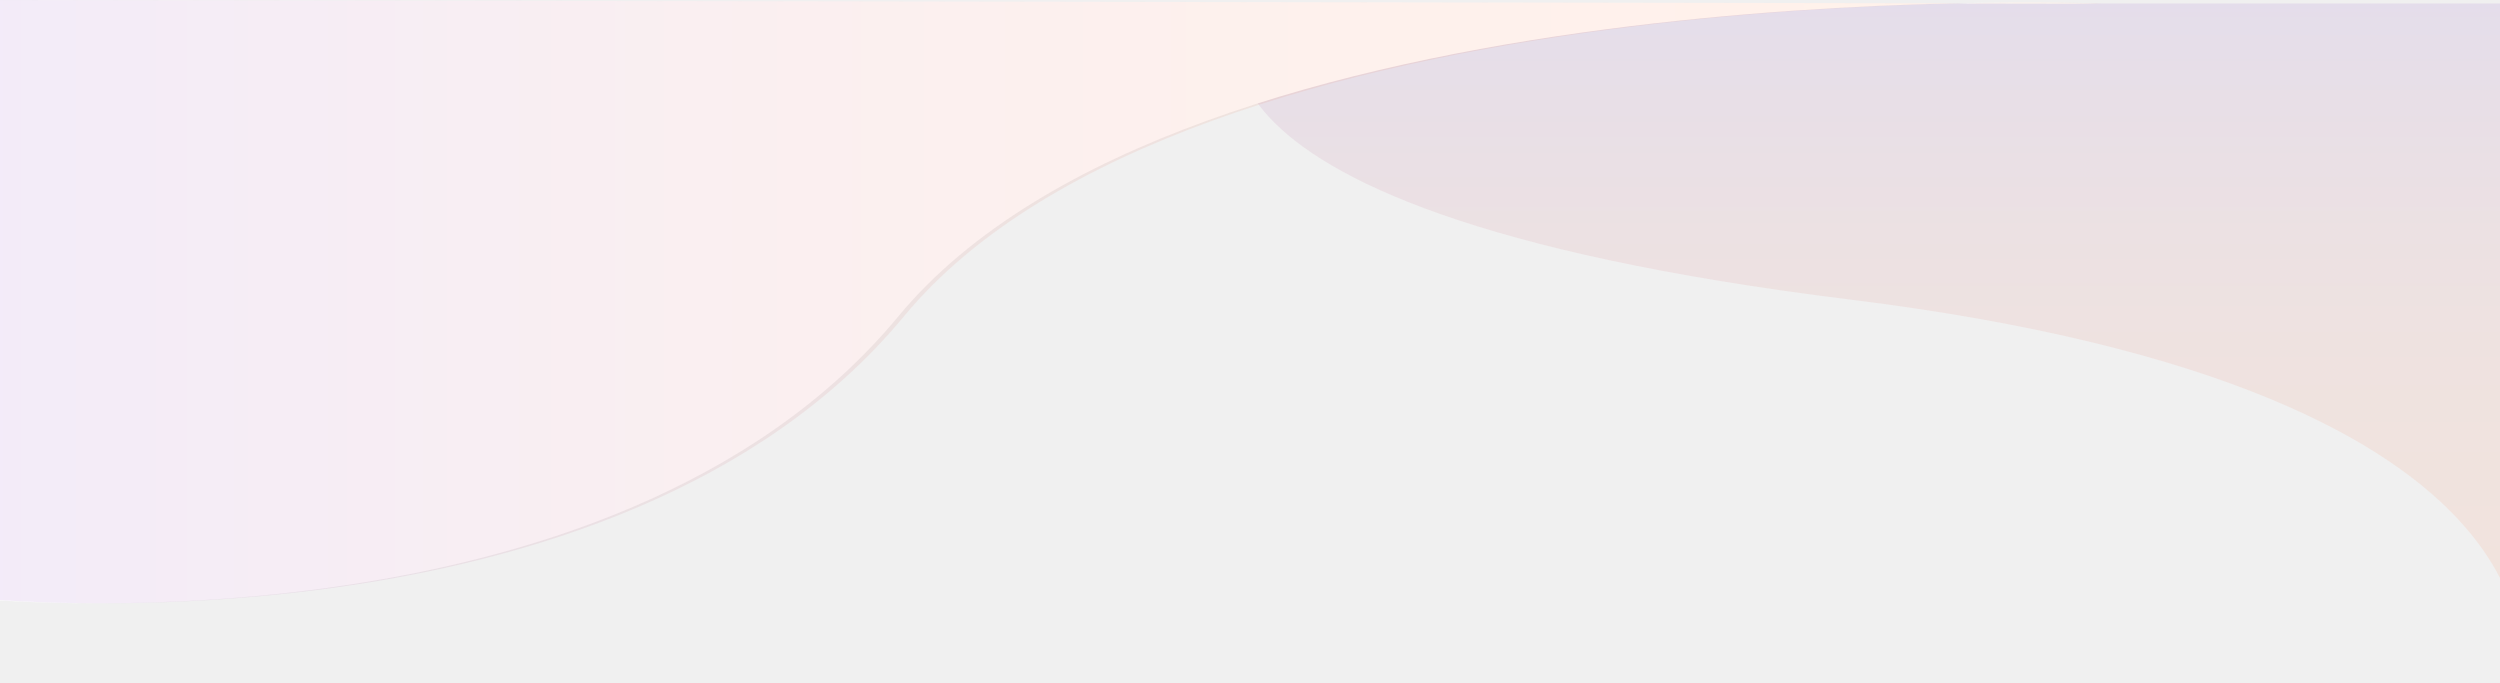
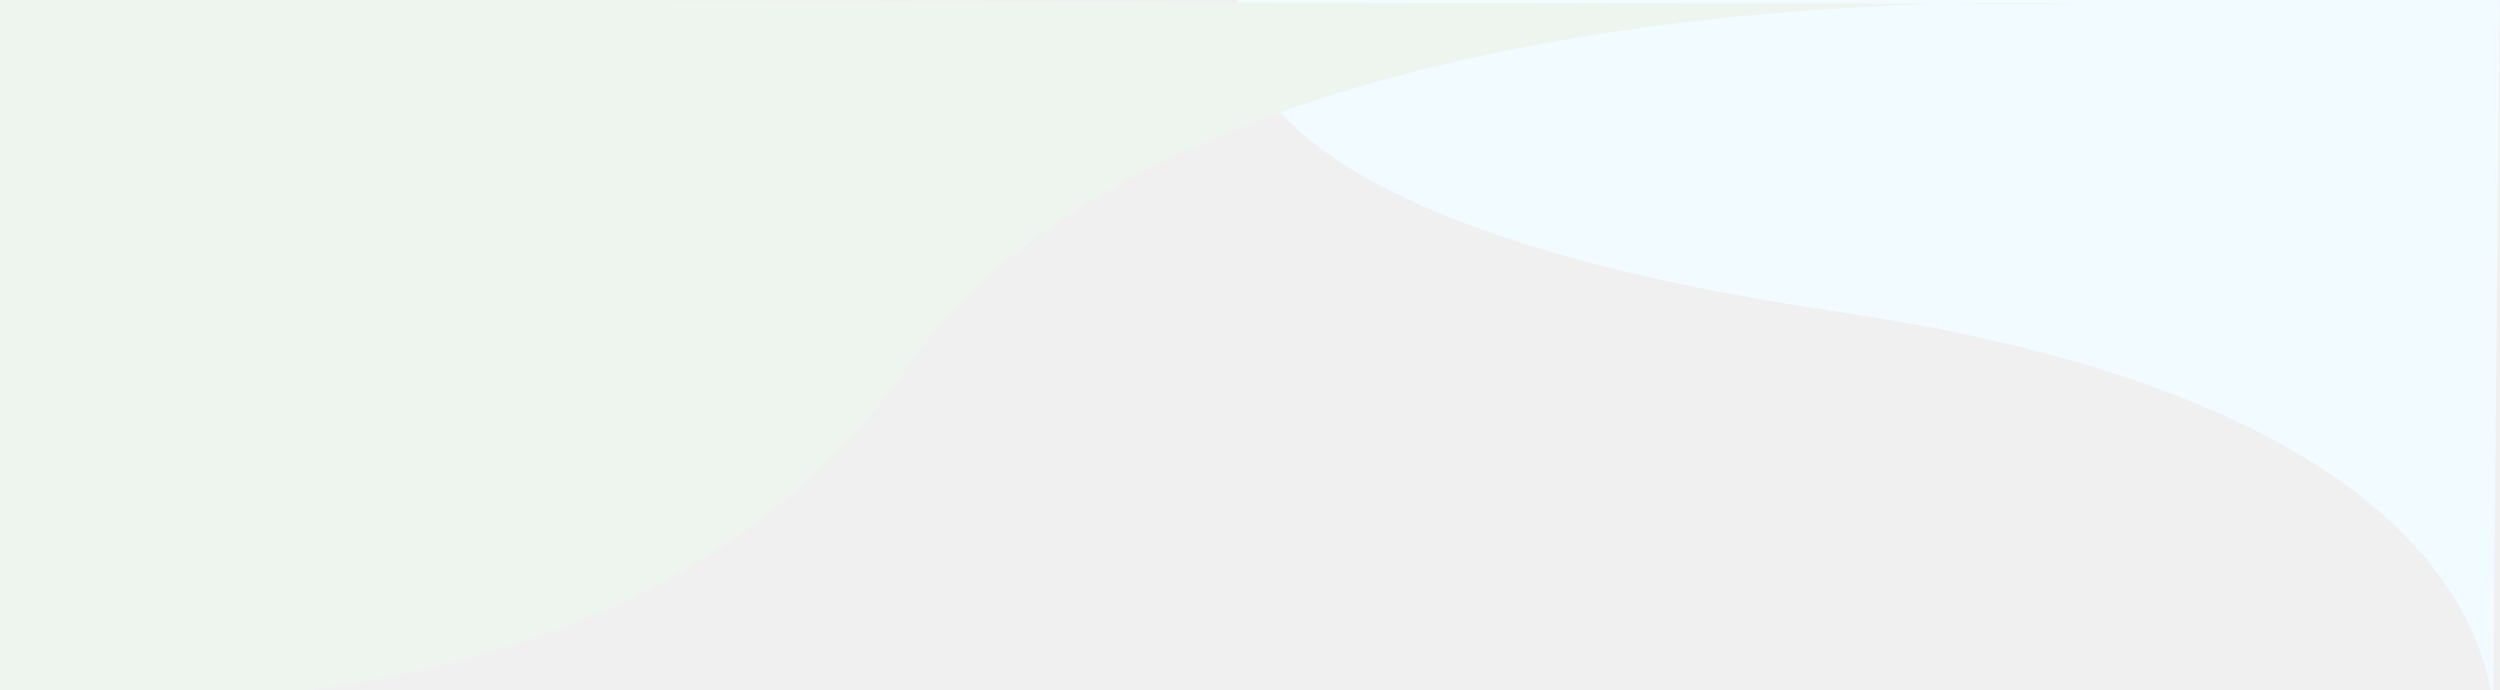
- <svg xmlns="http://www.w3.org/2000/svg" width="1337" height="365" viewBox="0 0 1337 365" fill="none">
-   <path d="M1347.18 364.879C1347.18 364.879 1387.57 209.457 989.235 160.192C590.897 110.927 666.775 1.865 666.775 1.865L1351.2 1.865L1347.18 364.879Z" fill="url(#paint0_linear_101_3)" fill-opacity="0.08" />
-   <path d="M1120.87 1.881C1120.87 1.881 634.556 -17.001 480.404 169.212C326.252 355.425 -15 319.954 -15 319.954V-0L1120.87 1.881Z" fill="white" />
-   <path d="M1123.87 1.881C1123.87 1.881 637.556 -17.001 483.404 169.212C329.252 355.425 -12 319.954 -12 319.954V-0L1123.87 1.881Z" fill="url(#paint1_linear_101_3)" fill-opacity="0.08" />
+ <svg xmlns="http://www.w3.org/2000/svg" width="1366" height="377" viewBox="0 0 1366 377">
  <defs>
-     <linearGradient id="paint0_linear_101_3" x1="1006.1" y1="364.879" x2="1006.1" y2="1.865" gradientUnits="userSpaceOnUse">
-       <stop stop-color="#FF5300" />
-       <stop offset="0.16" stop-color="#FB5103" />
-       <stop offset="0.31" stop-color="#F04C0F" />
-       <stop offset="0.46" stop-color="#DE4322" />
-       <stop offset="0.61" stop-color="#C5363C" />
-       <stop offset="0.75" stop-color="#A4265F" />
-       <stop offset="0.9" stop-color="#7C1389" />
-       <stop offset="1" stop-color="#5B03AD" />
-     </linearGradient>
-     <linearGradient id="paint1_linear_101_3" x1="1123.87" y1="161.327" x2="-12" y2="161.327" gradientUnits="userSpaceOnUse">
-       <stop stop-color="#FF5300" />
-       <stop offset="0.16" stop-color="#FB5103" />
-       <stop offset="0.31" stop-color="#F04C0F" />
-       <stop offset="0.46" stop-color="#DE4322" />
-       <stop offset="0.61" stop-color="#C5363C" />
-       <stop offset="0.75" stop-color="#A4265F" />
-       <stop offset="0.9" stop-color="#7C1389" />
-       <stop offset="1" stop-color="#5B03AD" />
-     </linearGradient>
+     <clipPath id="clip-path">
+       <rect id="Rectangle_7160" data-name="Rectangle 7160" width="1366" height="377" transform="translate(0 80)" fill="#fff" stroke="#707070" stroke-width="1" />
+     </clipPath>
  </defs>
+   <g id="Background" transform="translate(0 -80)" clip-path="url(#clip-path)">
+     <path id="Path_155490" data-name="Path 155490" d="M0,686.181s184.839,40.392,243.429-357.946S431.724,5.775,431.724,5.775V690.2Z" transform="translate(675.797 493.724) rotate(-90)" fill="#f2fbff" />
+     <path id="Path_155489" data-name="Path 155489" d="M0,381.487s486.314,22.456,640.466-199S1135.87,3.21,1135.87,3.21V383.724Z" transform="translate(1135.871 463.724) rotate(180)" fill="#EEF5EF" />
+   </g>
</svg>
